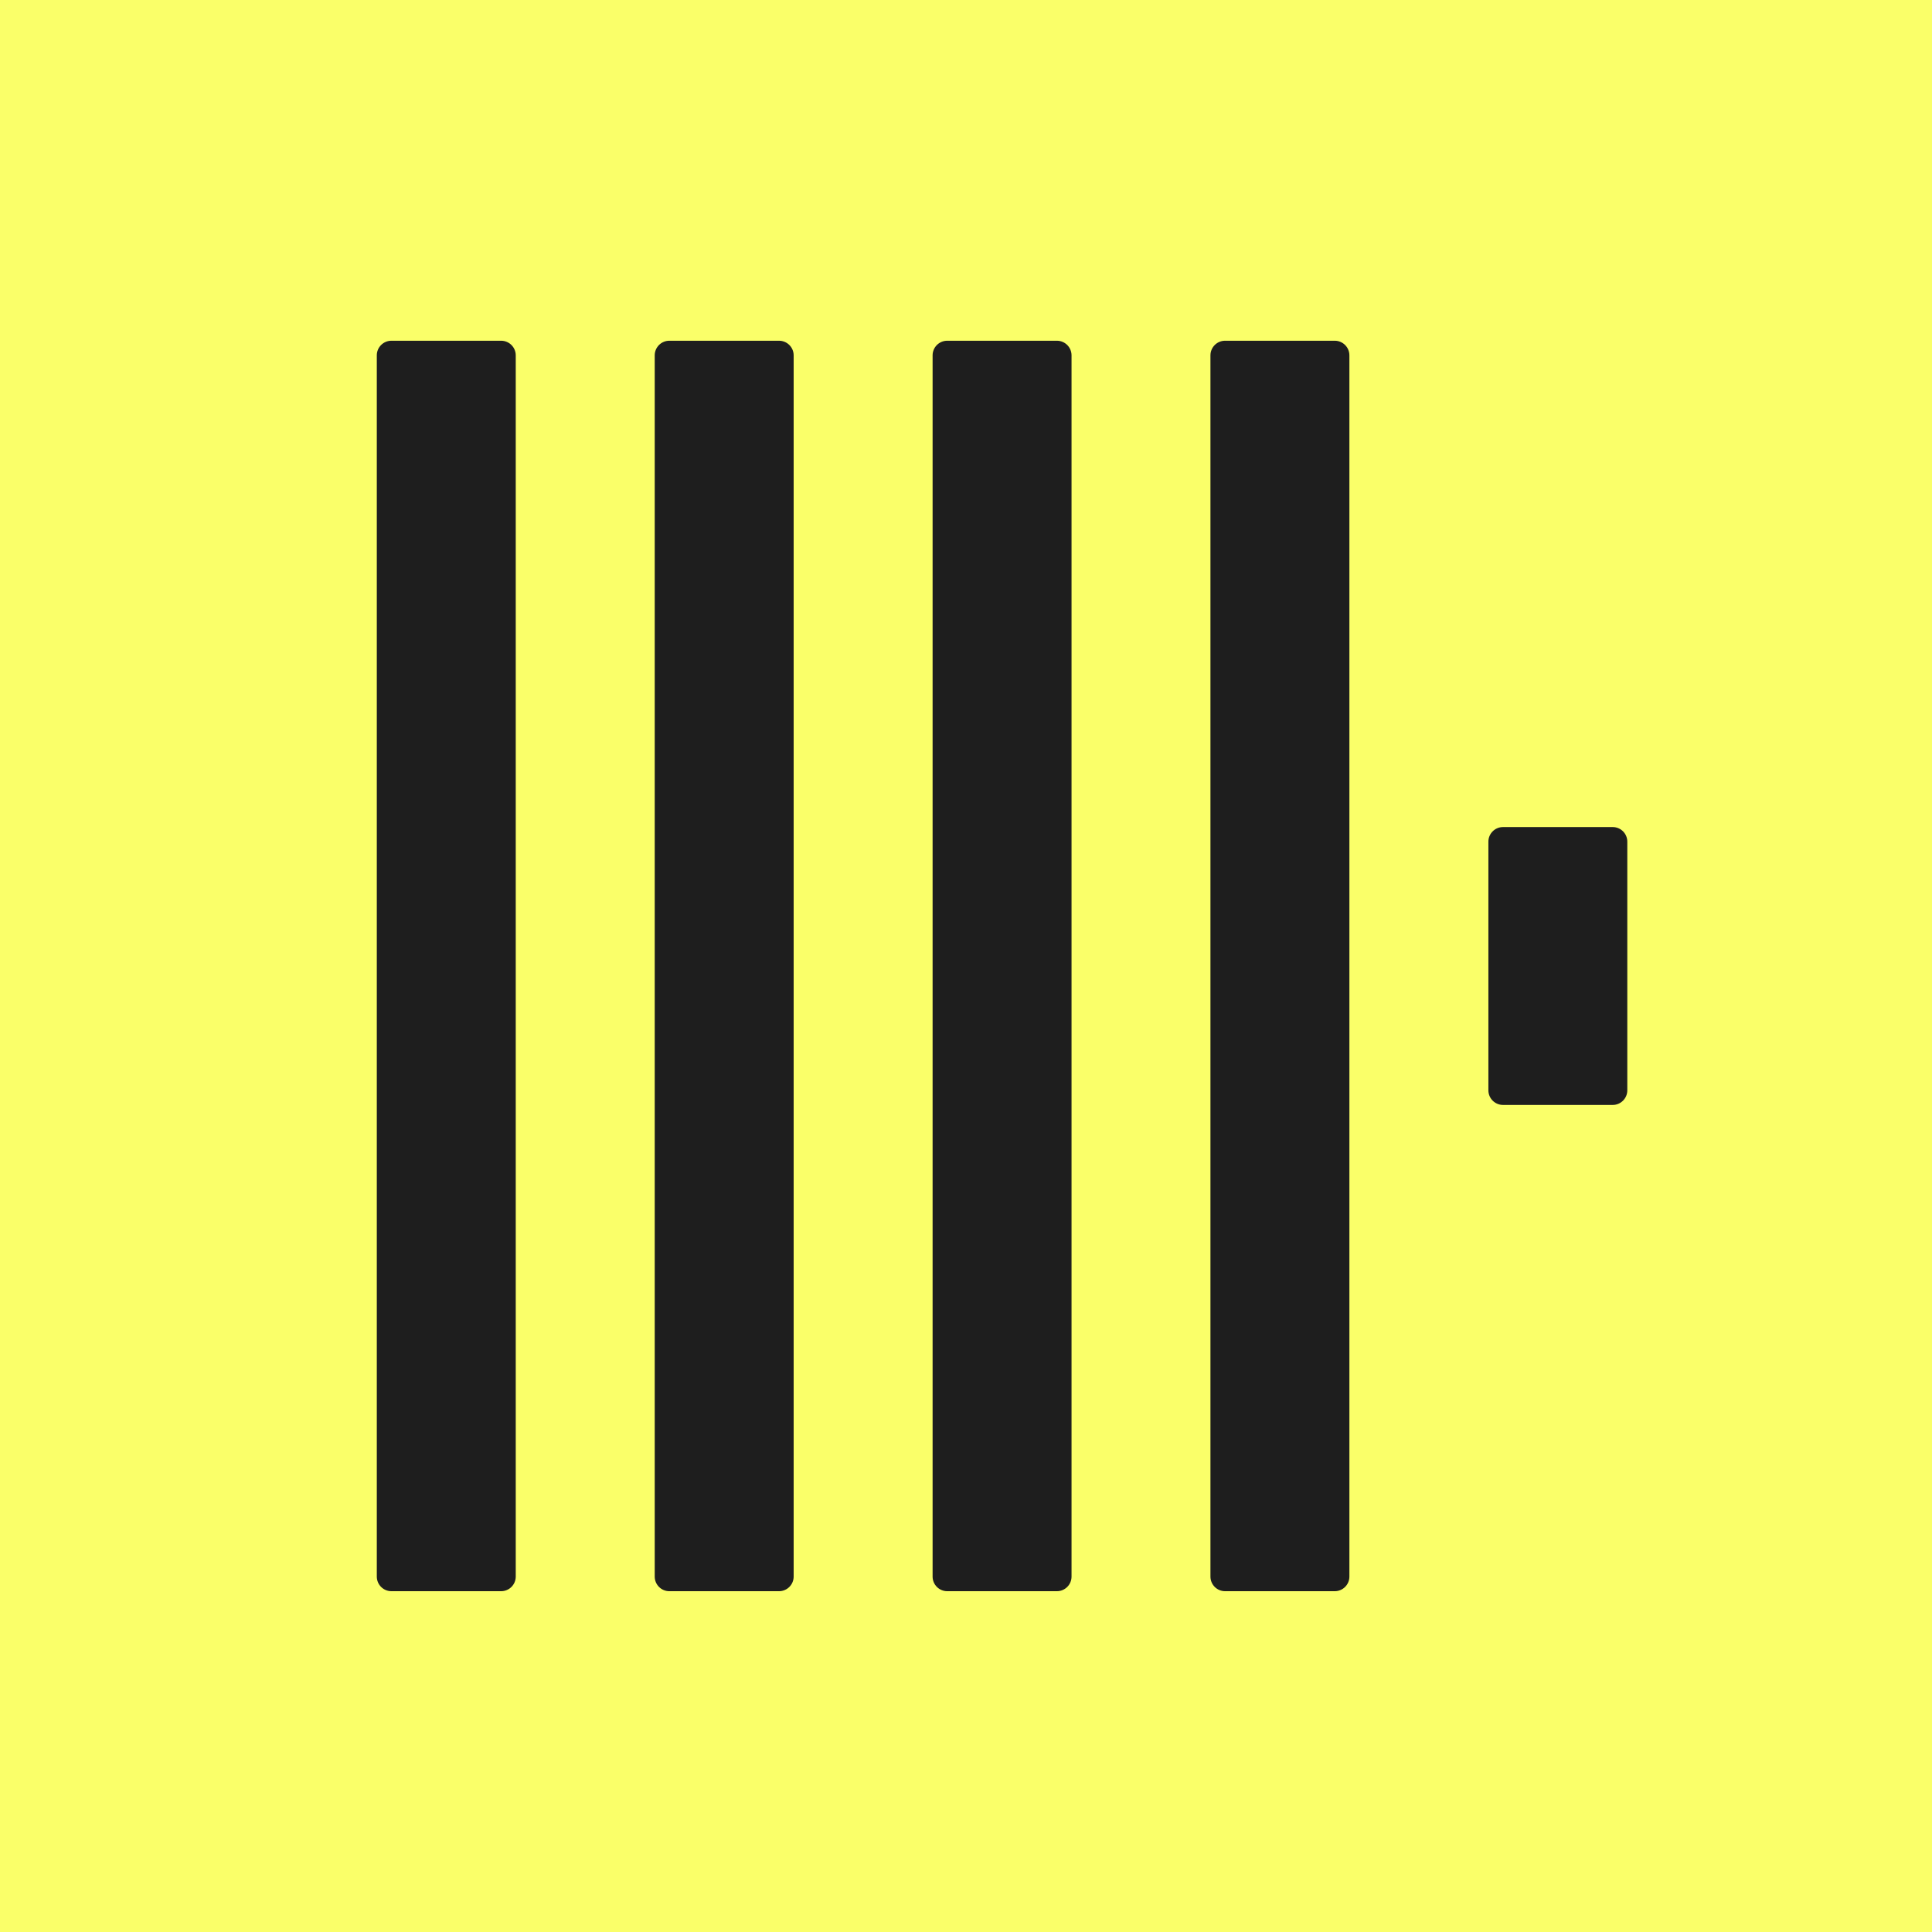
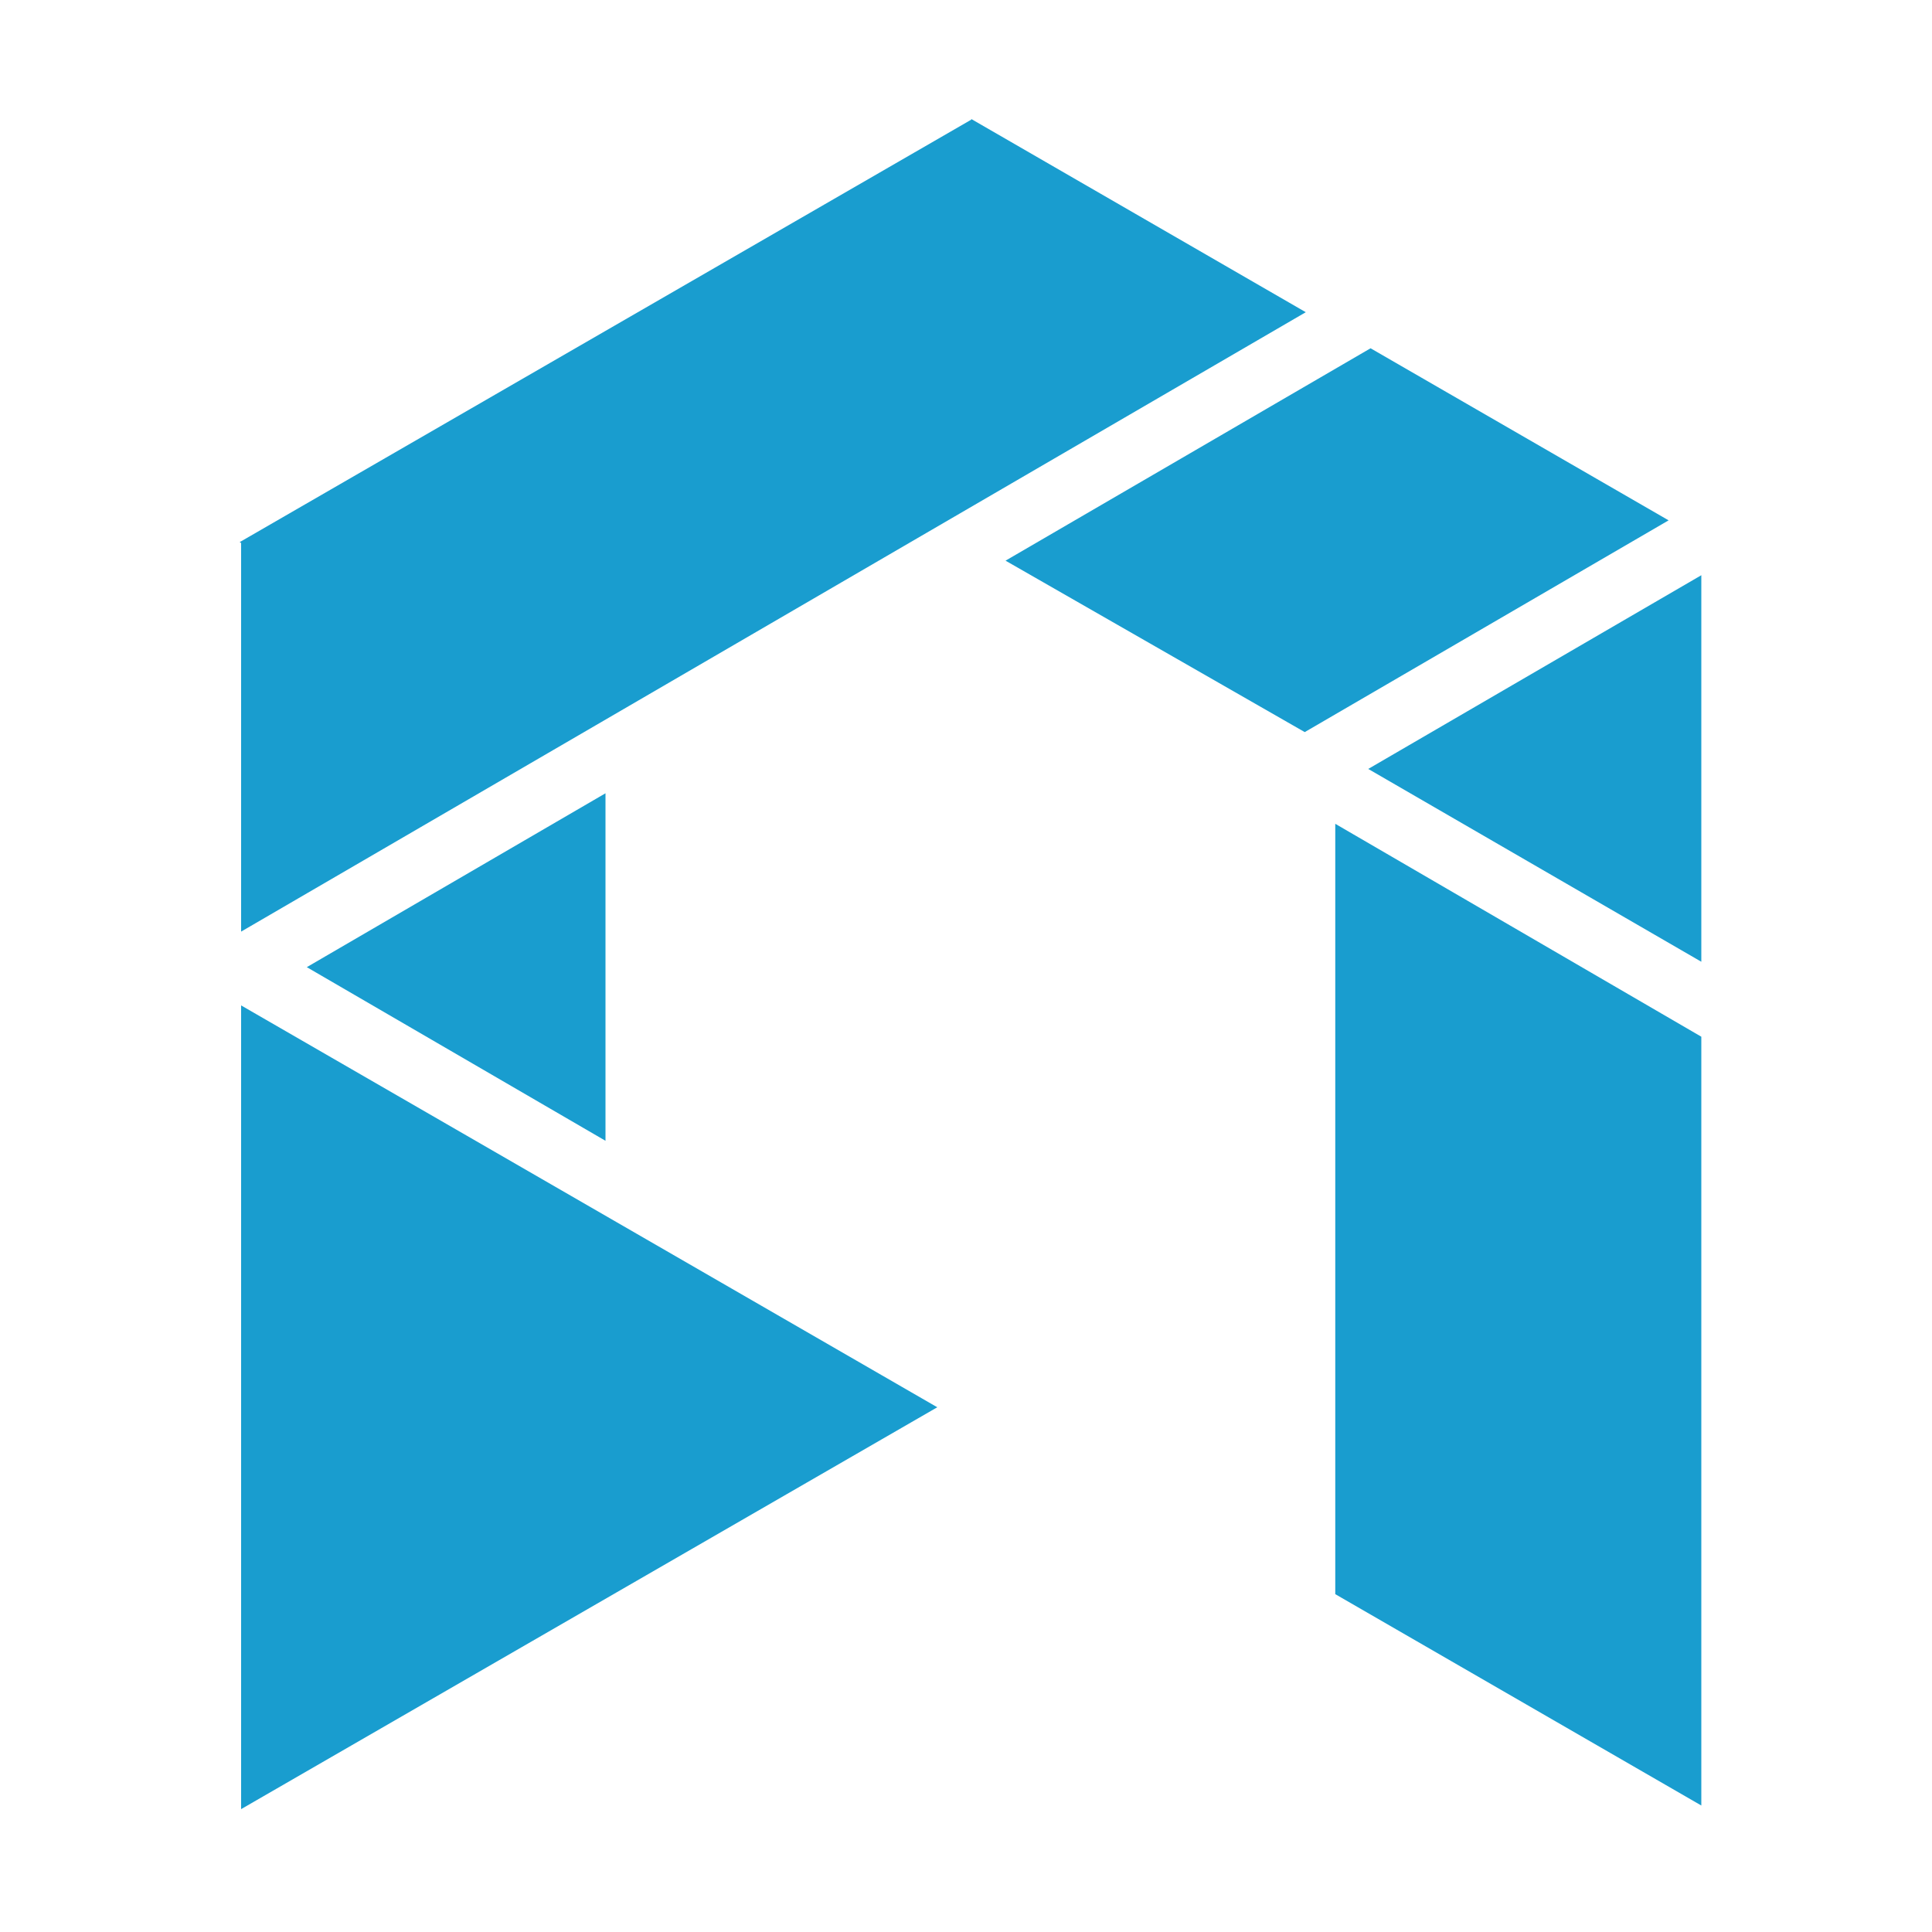
- <svg xmlns="http://www.w3.org/2000/svg" viewBox="0 0 616 616">
-   <defs>
-     <style>
-       .cls-1 {
-         clip-path: url(#clippath);
-       }
+ <svg xmlns="http://www.w3.org/2000/svg" viewBox="0 0 150 150" version="1.1">
+   <style type="text/css">

-       .cls-2 {
-         fill: none;
-       }
+ polygon {
+     fill:#199DCF;
+     fill-opacity:1;
+ }

-       .cls-2, .cls-3, .cls-4 {
-         stroke-width: 0px;
-       }
- 
-       .cls-3 {
-         fill: #1e1e1e;
-       }
- 
-       .cls-4 {
-         fill: #faff69;
-       }
-     </style>
-     <clipPath id="clippath">
-       <rect class="cls-2" x="83.23" y="71.73" width="472.55" height="472.55" />
-     </clipPath>
-   </defs>
-   <g id="Layer_2" data-name="Layer 2">
-     <rect class="cls-4" width="616" height="616" />
-   </g>
-   <g id="Layer_1" data-name="Layer 1">
-     <g class="cls-1">
-       <g>
-         <path class="cls-3" d="m120.14,113.3c0-2.57,2.09-4.66,4.66-4.66h34.98c2.57,0,4.66,2.09,4.66,4.66v389.38c0,2.57-2.09,4.66-4.66,4.66h-34.98c-2.57,0-4.66-2.09-4.66-4.66V113.3Z" />
-         <path class="cls-3" d="m208.75,113.3c0-2.57,2.09-4.66,4.66-4.66h34.98c2.57,0,4.66,2.09,4.66,4.66v389.38c0,2.57-2.09,4.66-4.66,4.66h-34.98c-2.57,0-4.66-2.09-4.66-4.66V113.3Z" />
-         <path class="cls-3" d="m297.35,113.3c0-2.57,2.09-4.66,4.66-4.66h34.98c2.57,0,4.66,2.09,4.66,4.66v389.38c0,2.57-2.09,4.66-4.66,4.66h-34.98c-2.57,0-4.66-2.09-4.66-4.66V113.3Z" />
-         <path class="cls-3" d="m385.94,113.3c0-2.57,2.09-4.66,4.66-4.66h34.98c2.57,0,4.66,2.09,4.66,4.66v389.38c0,2.57-2.09,4.66-4.66,4.66h-34.98c-2.57,0-4.66-2.09-4.66-4.66V113.3Z" />
-         <path class="cls-3" d="m474.56,268.36c0-2.57,2.09-4.66,4.66-4.66h34.98c2.57,0,4.65,2.09,4.65,4.66v79.28c0,2.57-2.09,4.66-4.65,4.66h-34.98c-2.57,0-4.66-2.09-4.66-4.66v-79.28Z" />
-       </g>
-     </g>
-   </g>
+ </style>
+   <polygon points="18.72 72.33 101.38 24.24 75.41 9.24 75.41 9.29 18.61 42.09 18.72 42.16 18.72 72.33 18.72 72.33" />
+   <polygon points="23.82 75.09 47.01 88.57 47.01 61.59 23.82 75.09 23.82 75.09" />
+   <polygon points="72.77 109.26 18.72 78.06 18.72 140.46 72.77 109.26 72.77 109.26" />
+   <polygon points="101.3 56.84 129.55 40.4 106.41 27.04 78.07 43.53 101.3 56.84 101.3 56.84" />
+   <polygon points="103.67 63.96 103.67 123.77 132.09 140.18 132.09 80.49 103.67 63.96 103.67 63.96" />
+   <polygon points="106.23 59.7 132.09 74.67 132.09 44.66 106.23 59.7 106.23 59.7" />
</svg>
